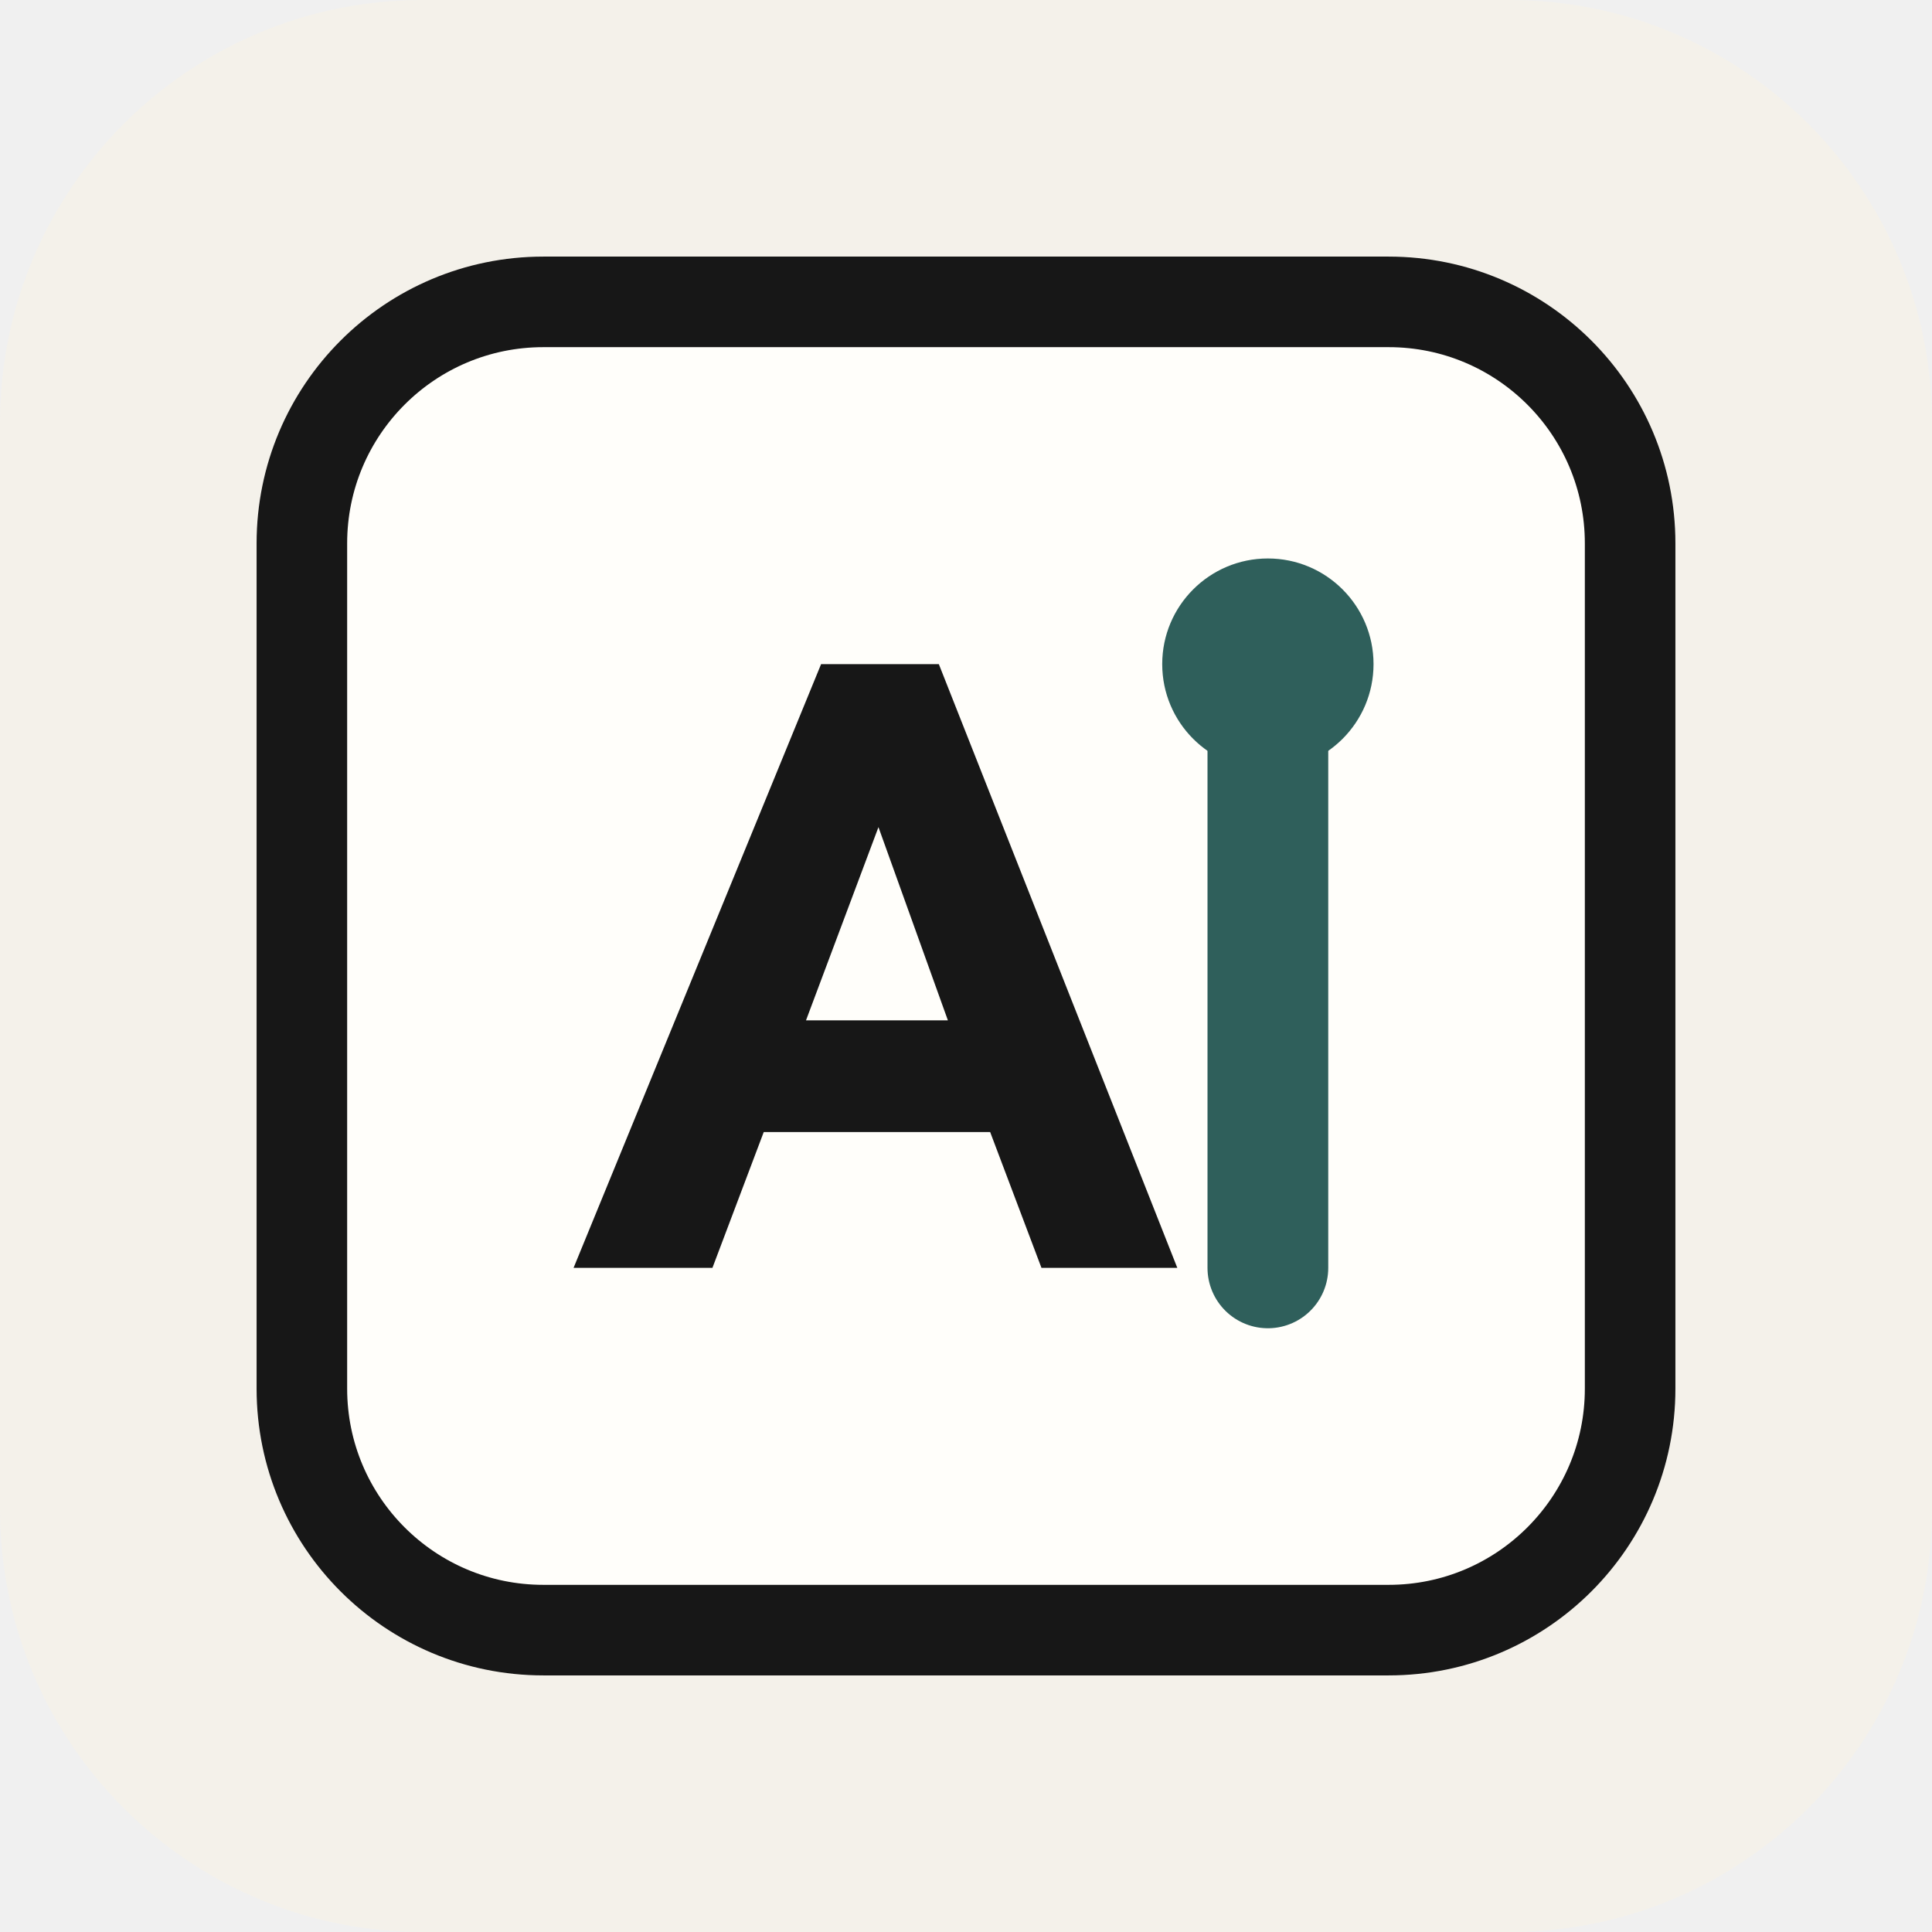
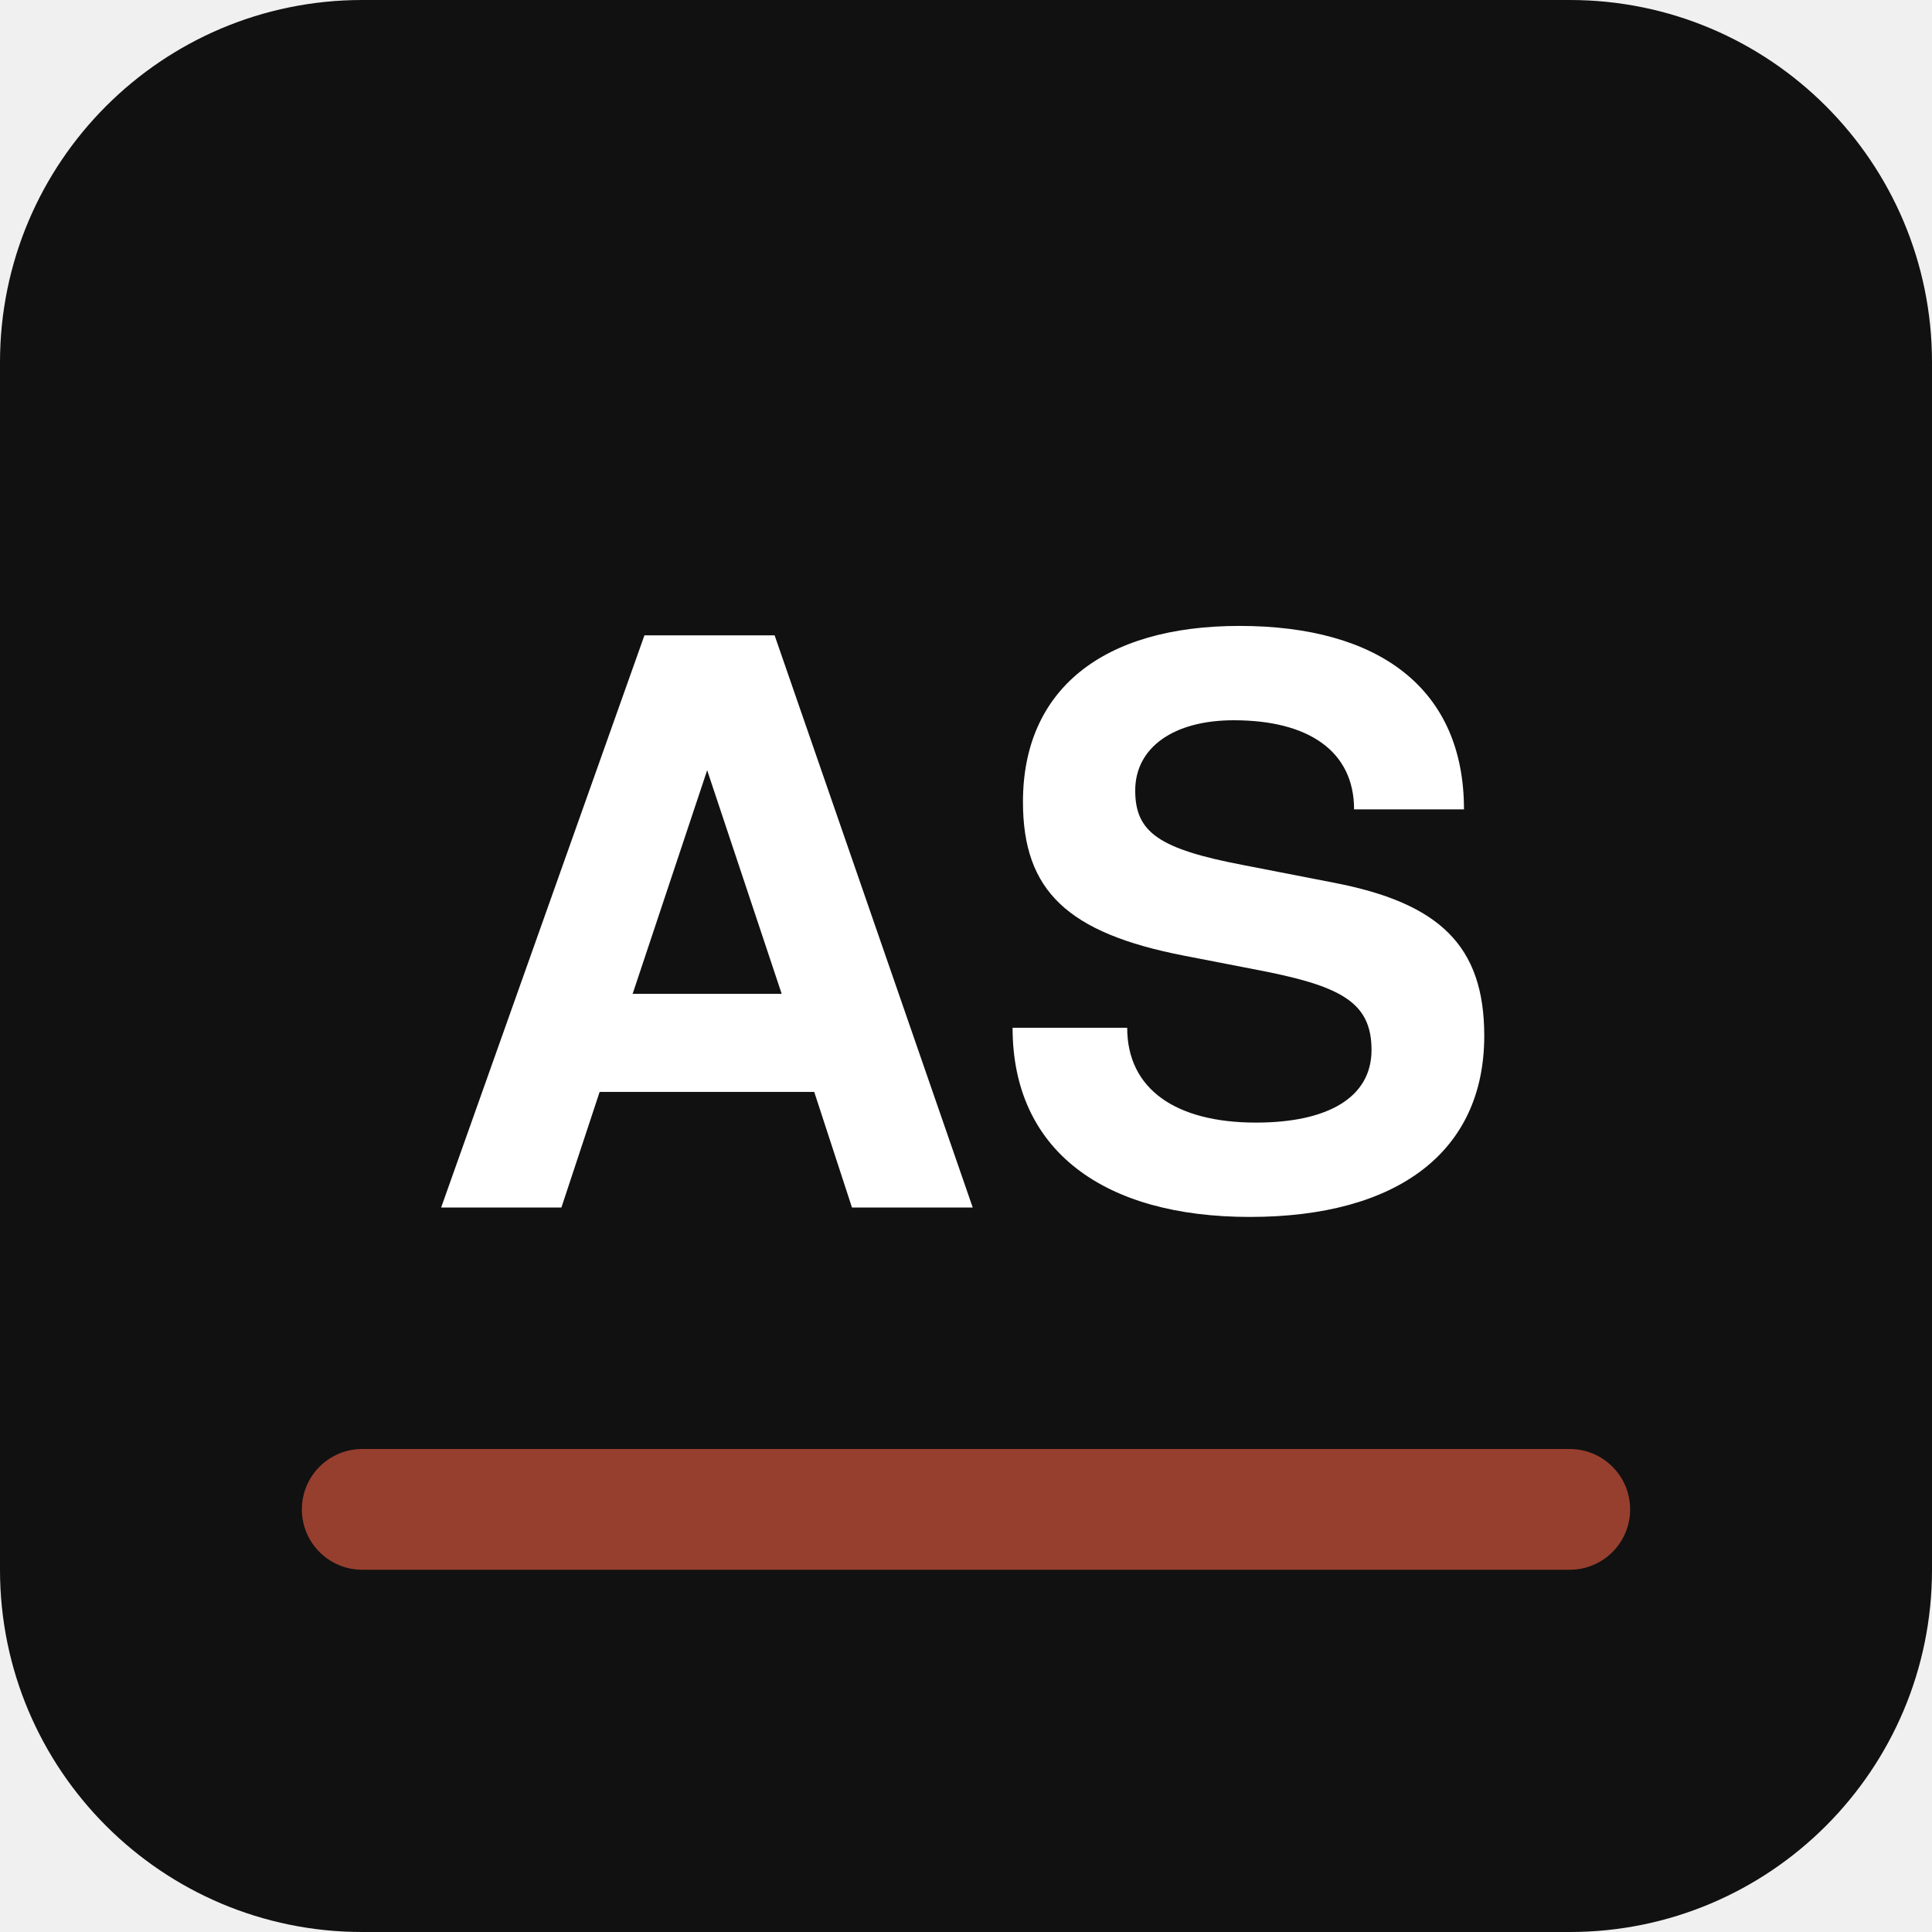
<svg xmlns="http://www.w3.org/2000/svg" viewBox="0 0 64 64" role="img" aria-label="Arnas Sokolovas UX portfolio">
-   <rect width="64" height="64" rx="14" fill="#F4F1EA" />
-   <rect x="10" y="10" width="44" height="44" rx="8" fill="#FFFEFA" stroke="#171717" stroke-width="3" />
-   <path d="M19 42L27.2 22H31.1L39 42H34.5L32.8 37.5H25.3L23.6 42H19ZM26.7 33.8H31.4L29.1 27.4L26.7 33.8Z" fill="#171717" />
-   <path d="M42 22V42" stroke="#2F5F5B" stroke-width="4" stroke-linecap="round" />
-   <circle cx="42" cy="22" r="3.5" fill="#2F5F5B" />
+   <rect width="64" height="64" rx="12" fill="#111111" />
+   <text x="32" y="40" fill="#FFFFFF" font-family="Plus Jakarta Sans, Helvetica Neue, sans-serif" font-size="26" font-weight="800" text-anchor="middle">AS</text>
+   <rect x="10" y="48" width="44" height="4" rx="2" fill="#963F2F" />
</svg>
